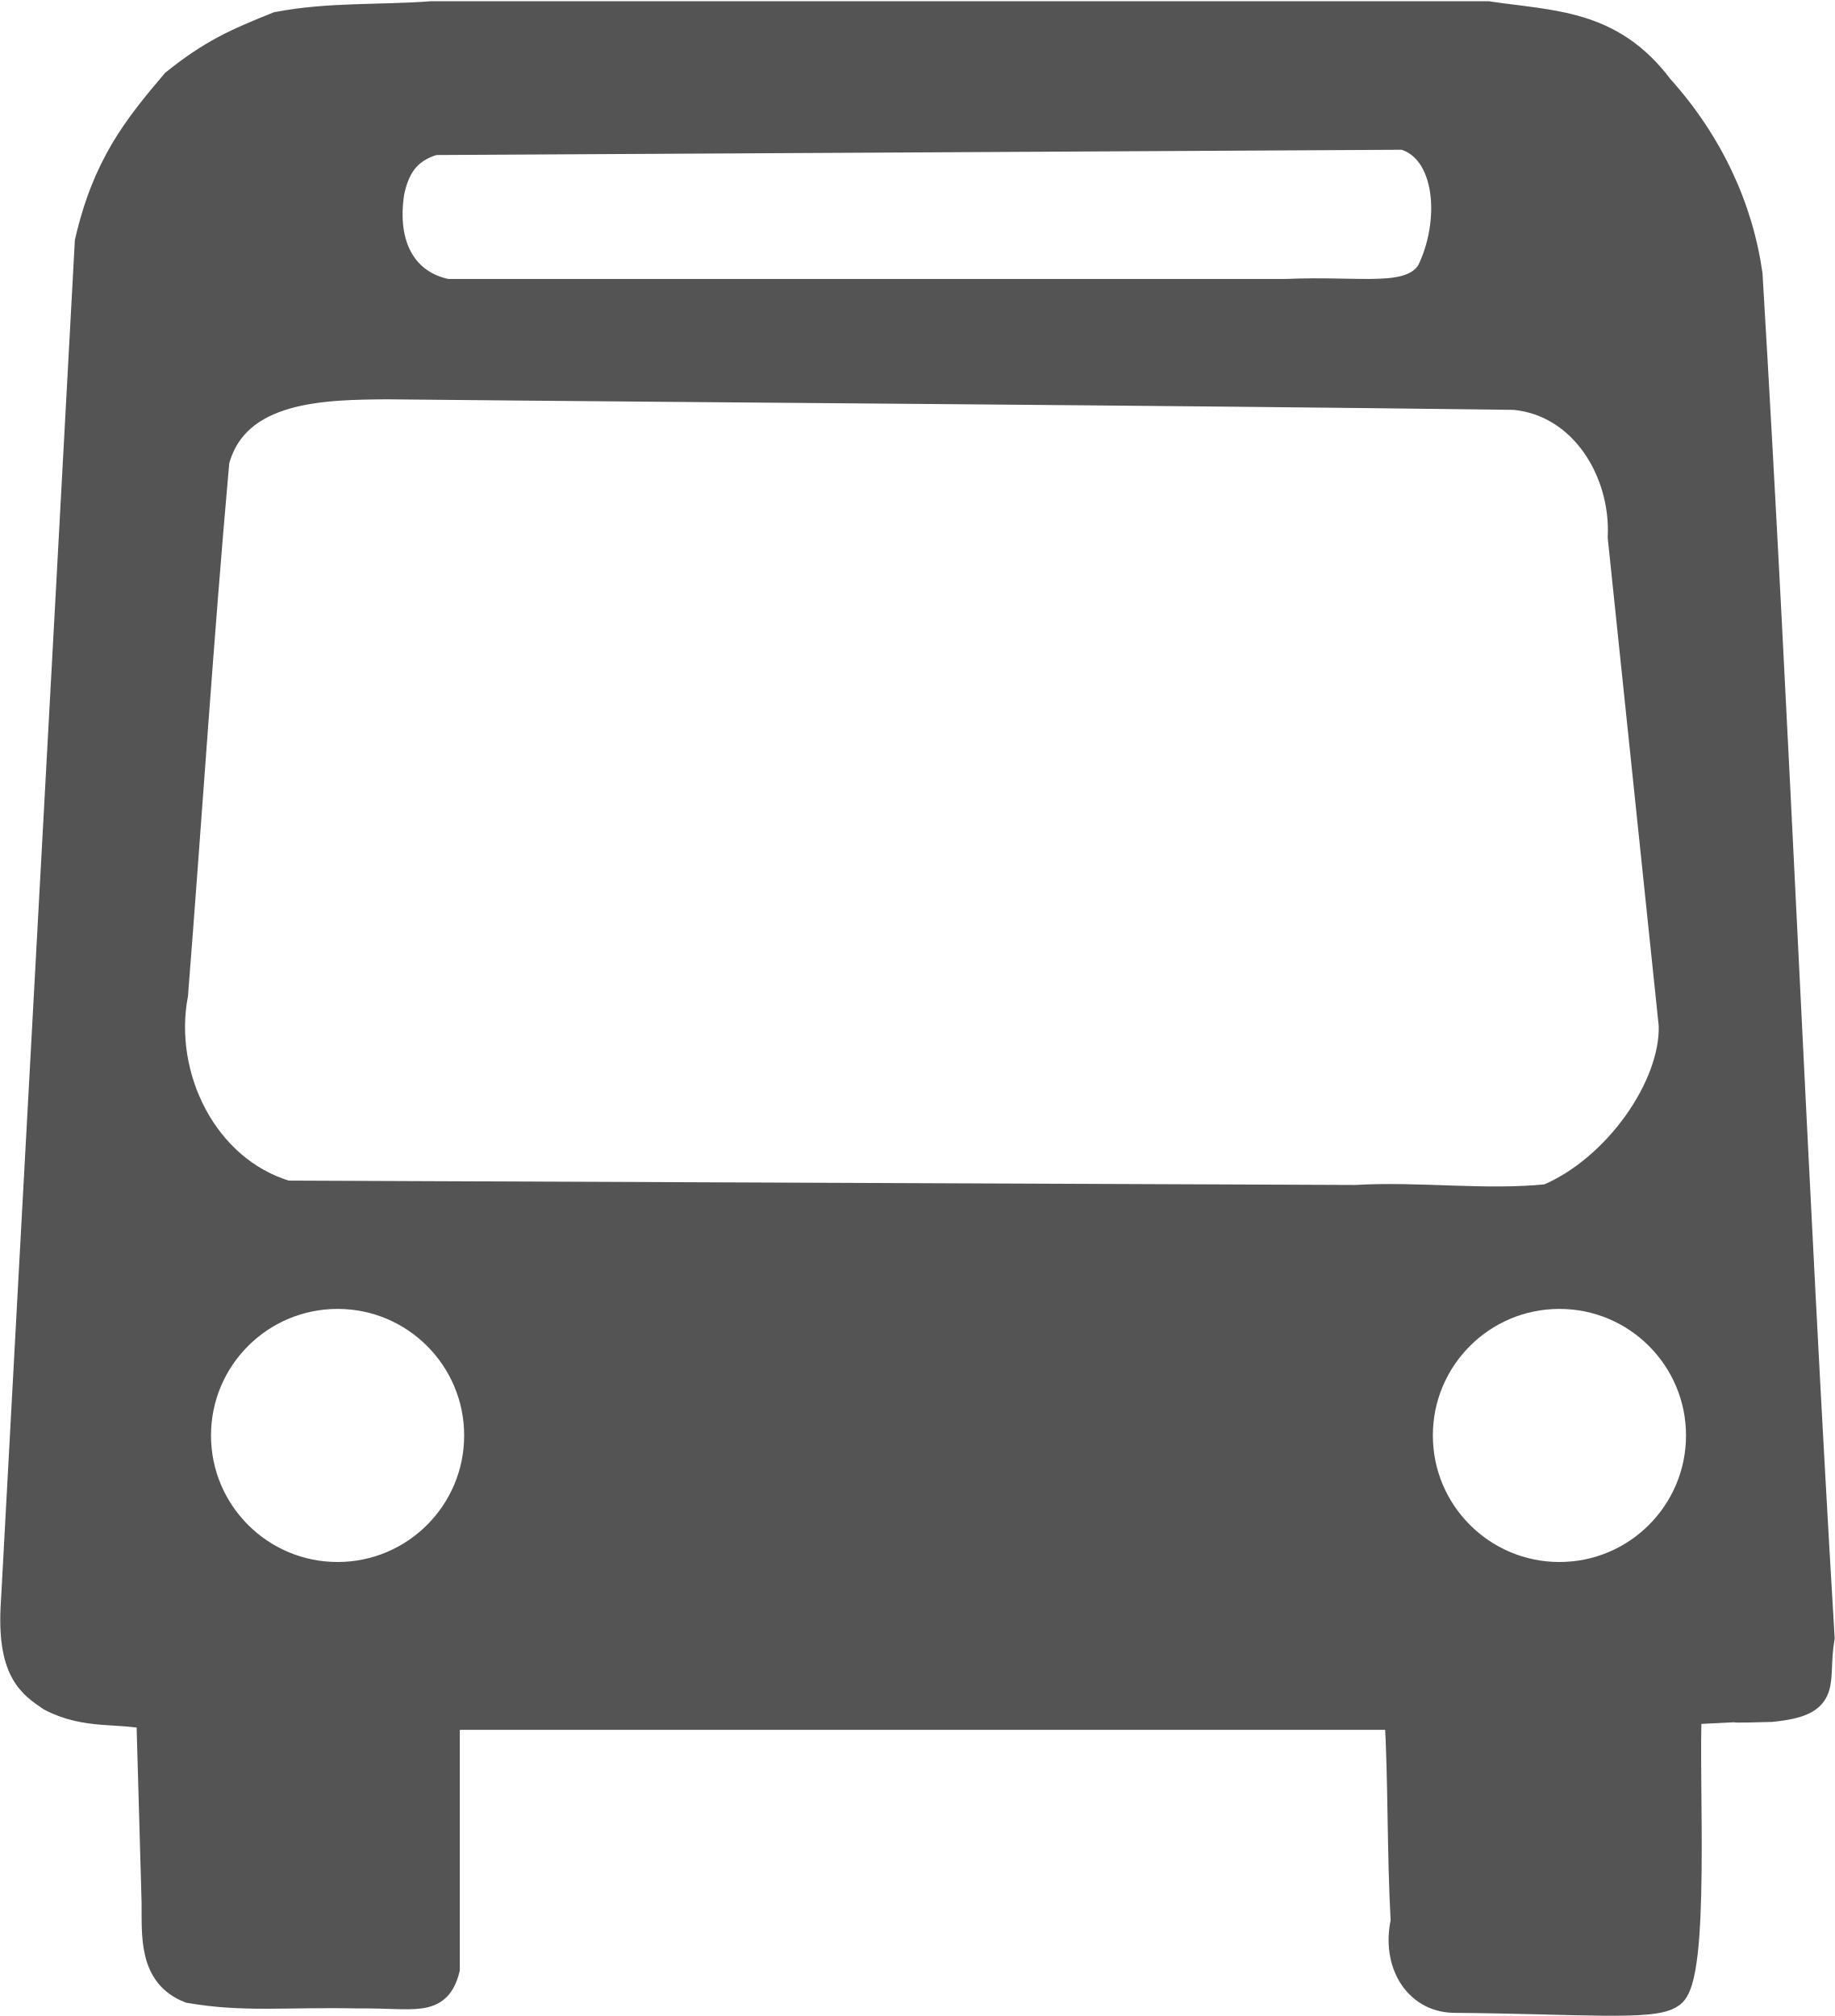
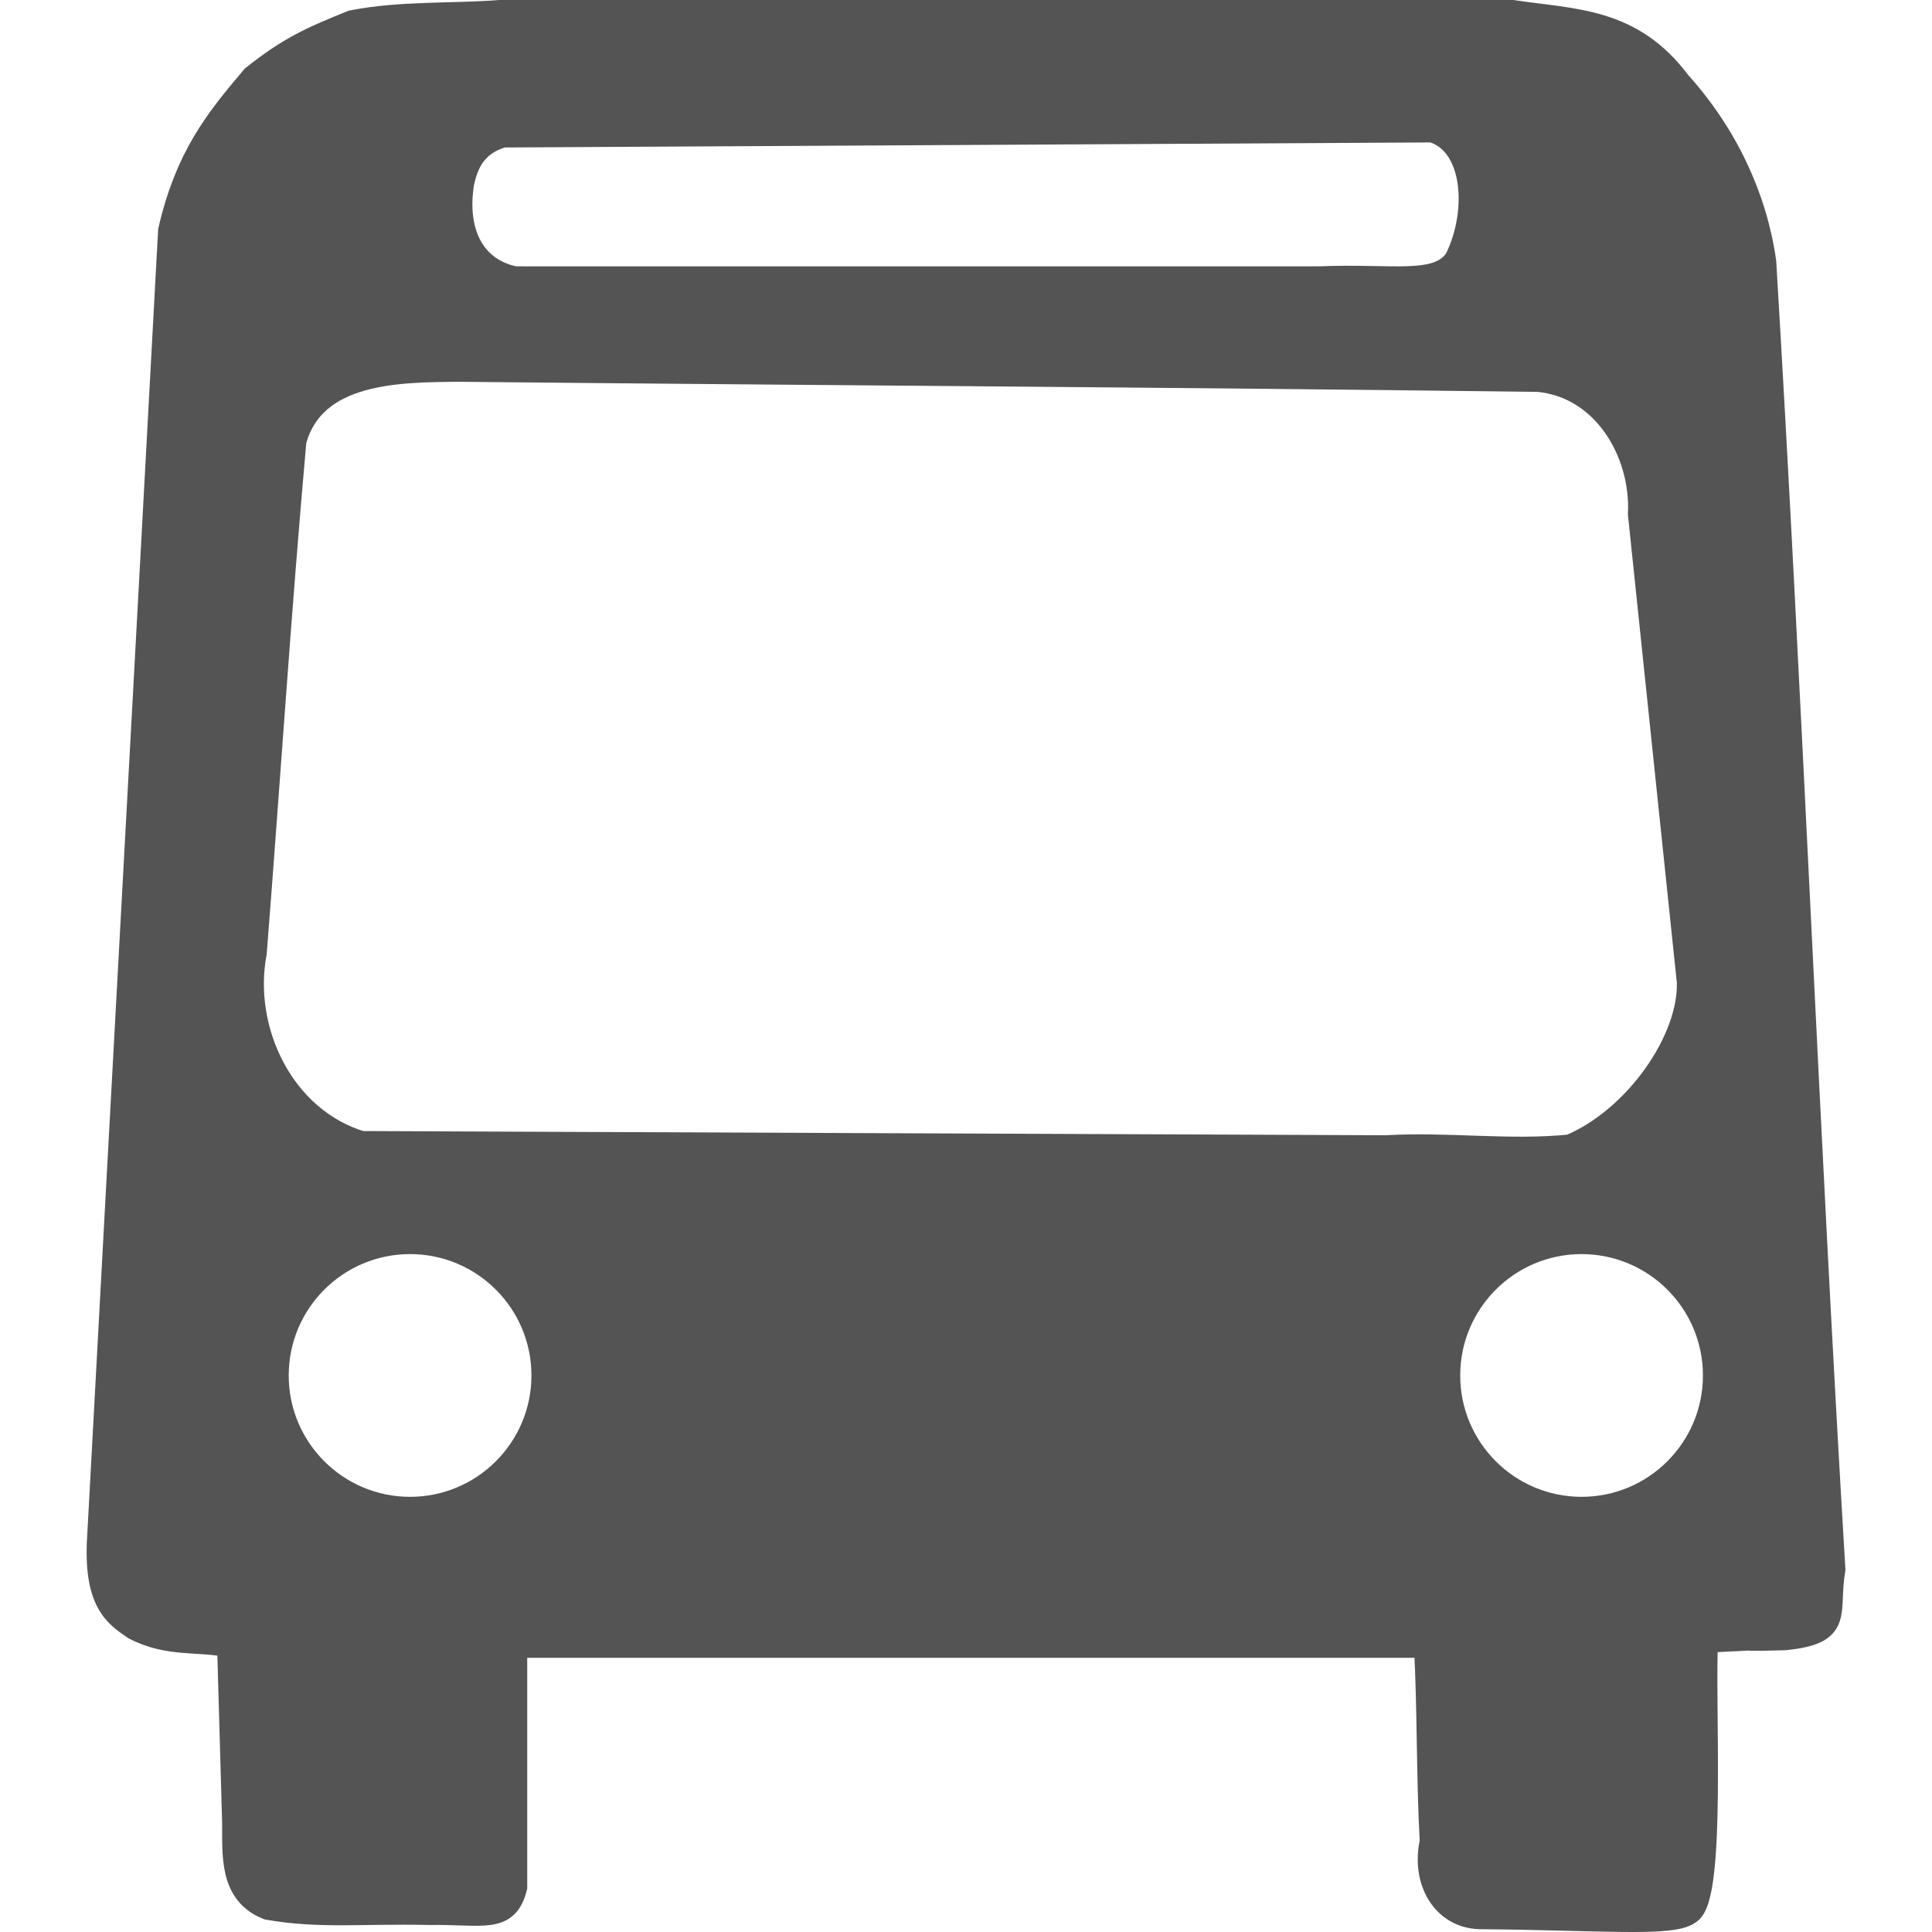
- <svg xmlns="http://www.w3.org/2000/svg" width="65.208" height="71.688" id="svg3109" version="1.1">
+ <svg xmlns="http://www.w3.org/2000/svg" width="320" height="320" id="svg3109" version="1.1">
  <defs id="defs3111" />
-   <g id="layer1" transform="translate(-342.3856,-496.5)">
-     <path style="fill:#545455;fill-opacity:1;fill-rule:evenodd;stroke:#545455;stroke-width:1px;stroke-linecap:butt;stroke-linejoin:miter;stroke-opacity:1" d="m 357.731,497.044 c -1.816,0.137 -3.661,0.025 -5.469,0.375 -1.508,0.604 -2.352,0.987 -3.656,2.031 -1.366,1.608 -2.44,2.957 -3.062,5.656 -0.869,16.123 -1.756,32.221 -2.625,48.344 -0.171,2.484 0.613,2.946 1.281,3.406 1.262,0.658 2.387,0.394 3.531,0.656 0.061,2.214 0.126,4.411 0.188,6.625 0.011,1.177 -0.117,2.576 1.219,3.094 1.935,0.334 3.446,0.133 5.969,0.188 2.042,-0.025 2.806,0.335 3.125,-0.906 0,-3.006 -10e-6,-5.994 0,-9 11.293,0 22.582,0 33.875,0 0.134,2.408 0.085,4.904 0.219,7.312 -0.321,1.439 0.421,2.71 1.719,2.75 4.504,0.038 7.095,0.288 7.719,-0.156 0.939,-0.484 0.494,-7.785 0.625,-10.094 4.517,-0.223 -0.337,2.2e-4 2.969,-0.094 2.102,-0.215 1.477,-0.85 1.75,-2.5 -0.971,-16.185 -1.591,-32.284 -2.562,-48.469 -0.329,-2.345 -1.392,-4.668 -3.156,-6.625 -1.741,-2.326 -3.822,-2.251 -6.125,-2.594 -12.512,0 -25.019,-1e-5 -37.531,0 z m 34.562,4.281 c 1.652,0.473 1.839,3.062 0.938,4.875 -0.726,1.058 -2.388,0.601 -5.125,0.719 -9.836,-0.004 -20.008,0.006 -29.844,0 -1.518,-0.311 -2.303,-1.646 -2,-3.594 0.169,-0.771 0.487,-1.503 1.562,-1.812 11.49,-0.057 22.979,-0.13 34.469,-0.188 z m -36.094,8.875 c 13.345,0.132 26.688,0.203 40.031,0.375 2.474,0.239 3.926,2.715 3.812,5.031 0.608,5.779 1.204,11.565 1.812,17.344 0.072,2.187 -1.977,5.122 -4.438,6.156 -2.259,0.232 -4.566,-0.104 -6.844,0.031 -12.673,-0.048 -25.327,-0.108 -38,-0.156 -2.951,-0.878 -4.553,-4.204 -4,-7.125 0.497,-6.321 0.904,-12.658 1.469,-18.969 0.719,-2.674 3.932,-2.669 6.156,-2.688 z m -1.812,32.344 c 2.76,0 5,2.24 5,5 -10e-6,2.76 -2.24,5 -5,5 -2.76,0 -5,-2.24 -5,-5 -10e-6,-2.76 2.24,-5 5,-5 z m 43.438,0 c 2.76,-10e-6 5,2.24 5,5 0,2.76 -2.24,5 -5,5 -2.76,-10e-6 -5,-2.24 -5,-5 0,-2.76 2.24,-5 5,-5 z" id="path3433" />
+   <g id="layer1" transform="translate(-342.3856,-248.1883)">
+     <path style="fill:#545455;fill-opacity:1;fill-rule:evenodd;stroke:#545455;stroke-width:4.467px;stroke-linecap:butt;stroke-linejoin:miter;stroke-opacity:1" d="m 425.243,250.422 c -8.11,0.612 -16.355,0.112 -24.429,1.675 -6.736,2.698 -10.506,4.409 -16.333,9.074 -6.103,7.184 -10.898,13.208 -13.68,25.267 -3.883,72.02 -7.843,143.934 -11.726,215.954 -0.764,11.097 2.736,13.161 5.723,15.216 5.637,2.941 10.662,1.76 15.774,2.932 0.275,9.89 0.563,19.704 0.838,29.594 0.051,5.257 -0.523,11.508 5.444,13.82 8.643,1.492 15.393,0.593 26.663,0.838 9.122,-0.113 12.533,1.497 13.96,-4.048 0,-13.429 -5e-5,-26.775 0,-40.203 50.448,0 100.873,0 151.321,0 0.598,10.759 0.379,21.907 0.977,32.665 -1.433,6.43 1.879,12.106 7.678,12.284 20.118,0.168 31.692,1.288 34.48,-0.698 4.197,-2.161 2.208,-34.775 2.792,-45.089 20.178,-0.997 -1.504,9.9e-4 13.262,-0.419 9.39,-0.96 6.596,-3.799 7.817,-11.168 -4.338,-72.299 -7.109,-144.213 -11.447,-216.512 -1.471,-10.474 -6.217,-20.851 -14.099,-29.594 -7.778,-10.392 -17.072,-10.053 -27.361,-11.586 -55.892,0 -111.762,-5e-5 -167.654,0 z m 154.393,19.125 c 7.378,2.114 8.216,13.68 4.188,21.777 -3.244,4.724 -10.667,2.686 -22.894,3.211 -43.939,-0.018 -89.375,0.027 -133.314,0 -6.781,-1.391 -10.287,-7.355 -8.934,-16.053 0.753,-3.445 2.174,-6.716 6.98,-8.097 51.327,-0.256 102.647,-0.581 153.974,-0.838 z m -161.233,39.645 c 59.613,0.59 119.216,0.907 178.822,1.675 11.052,1.067 17.537,12.127 17.031,22.475 2.717,25.813 5.379,51.662 8.097,77.475 0.322,9.767 -8.833,22.879 -19.823,27.5 -10.09,1.038 -20.396,-0.466 -30.571,0.139 -56.609,-0.216 -113.139,-0.482 -169.748,-0.698 -13.182,-3.923 -20.34,-18.778 -17.868,-31.828 2.221,-28.236 4.04,-56.545 6.561,-84.734 3.213,-11.946 17.564,-11.921 27.5,-12.005 z m -8.097,144.481 c 12.329,0 22.335,10.006 22.335,22.335 -4e-5,12.329 -10.006,22.335 -22.335,22.335 -12.329,0 -22.335,-10.006 -22.335,-22.335 -5e-5,-12.329 10.006,-22.335 22.335,-22.335 z m 194.038,0 c 12.329,-4e-5 22.335,10.006 22.335,22.335 0,12.329 -10.006,22.335 -22.335,22.335 -12.329,-5e-5 -22.335,-10.006 -22.335,-22.335 0,-12.329 10.006,-22.335 22.335,-22.335 z" id="path3433" />
  </g>
</svg>
